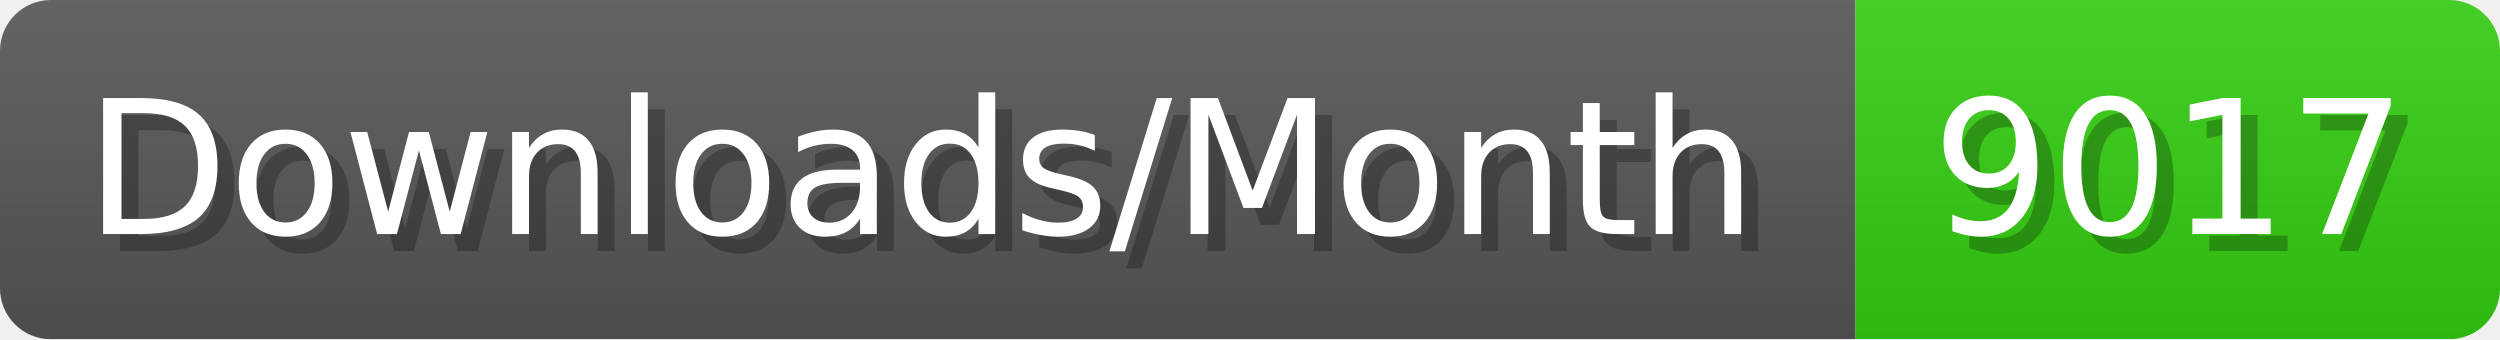
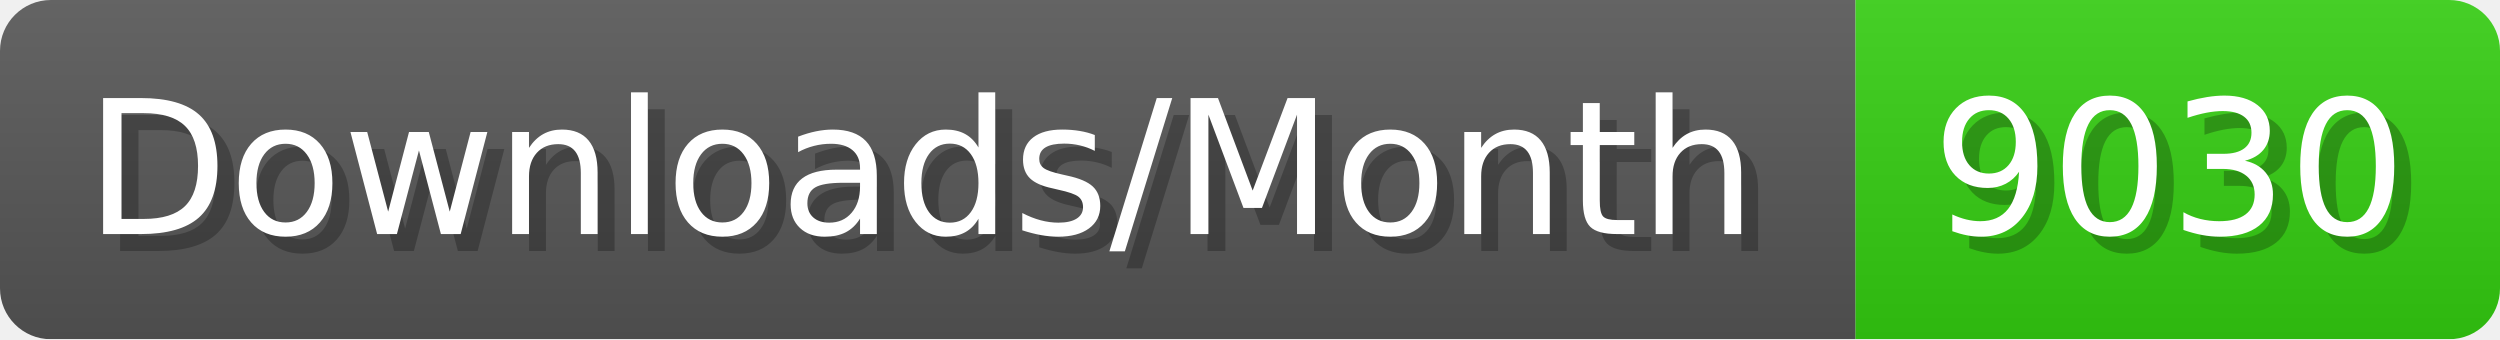
- <svg xmlns="http://www.w3.org/2000/svg" width="147.4" height="20" viewBox="0 0 1474 200" role="img" aria-label="Downloads/Month: 9017">
+ <svg xmlns="http://www.w3.org/2000/svg" width="147.4" height="20" viewBox="0 0 1474 200" role="img" aria-label="Downloads/Month: 9030">
  <linearGradient id="YlXUI" x2="0" y2="100%">
    <stop offset="0" stop-opacity=".1" stop-color="#EEE" />
    <stop offset="1" stop-opacity=".1" />
  </linearGradient>
  <mask id="JHhop">
    <rect width="1474" height="200" rx="30" fill="#FFF" />
  </mask>
  <g mask="url(#JHhop)">
    <rect width="1094" height="200" fill="#555" />
    <rect width="380" height="200" fill="#3C1" x="1094" />
    <rect width="1474" height="200" fill="url(#YlXUI)" />
  </g>
  <g aria-hidden="true" fill="#fff" text-anchor="start" font-family="Verdana,DejaVu Sans,sans-serif" font-size="110">
    <text x="60" y="148" textLength="994" fill="#000" opacity="0.25">Downloads/Month</text>
    <text x="50" y="138" textLength="994">Downloads/Month</text>
-     <text x="1149" y="148" textLength="280" fill="#000" opacity="0.25">9017</text>
-     <text x="1139" y="138" textLength="280">9017</text>
+     <text x="1149" y="148" textLength="280" fill="#000" opacity="0.25">9030</text>
+     <text x="1139" y="138" textLength="280">9030</text>
  </g>
</svg>
